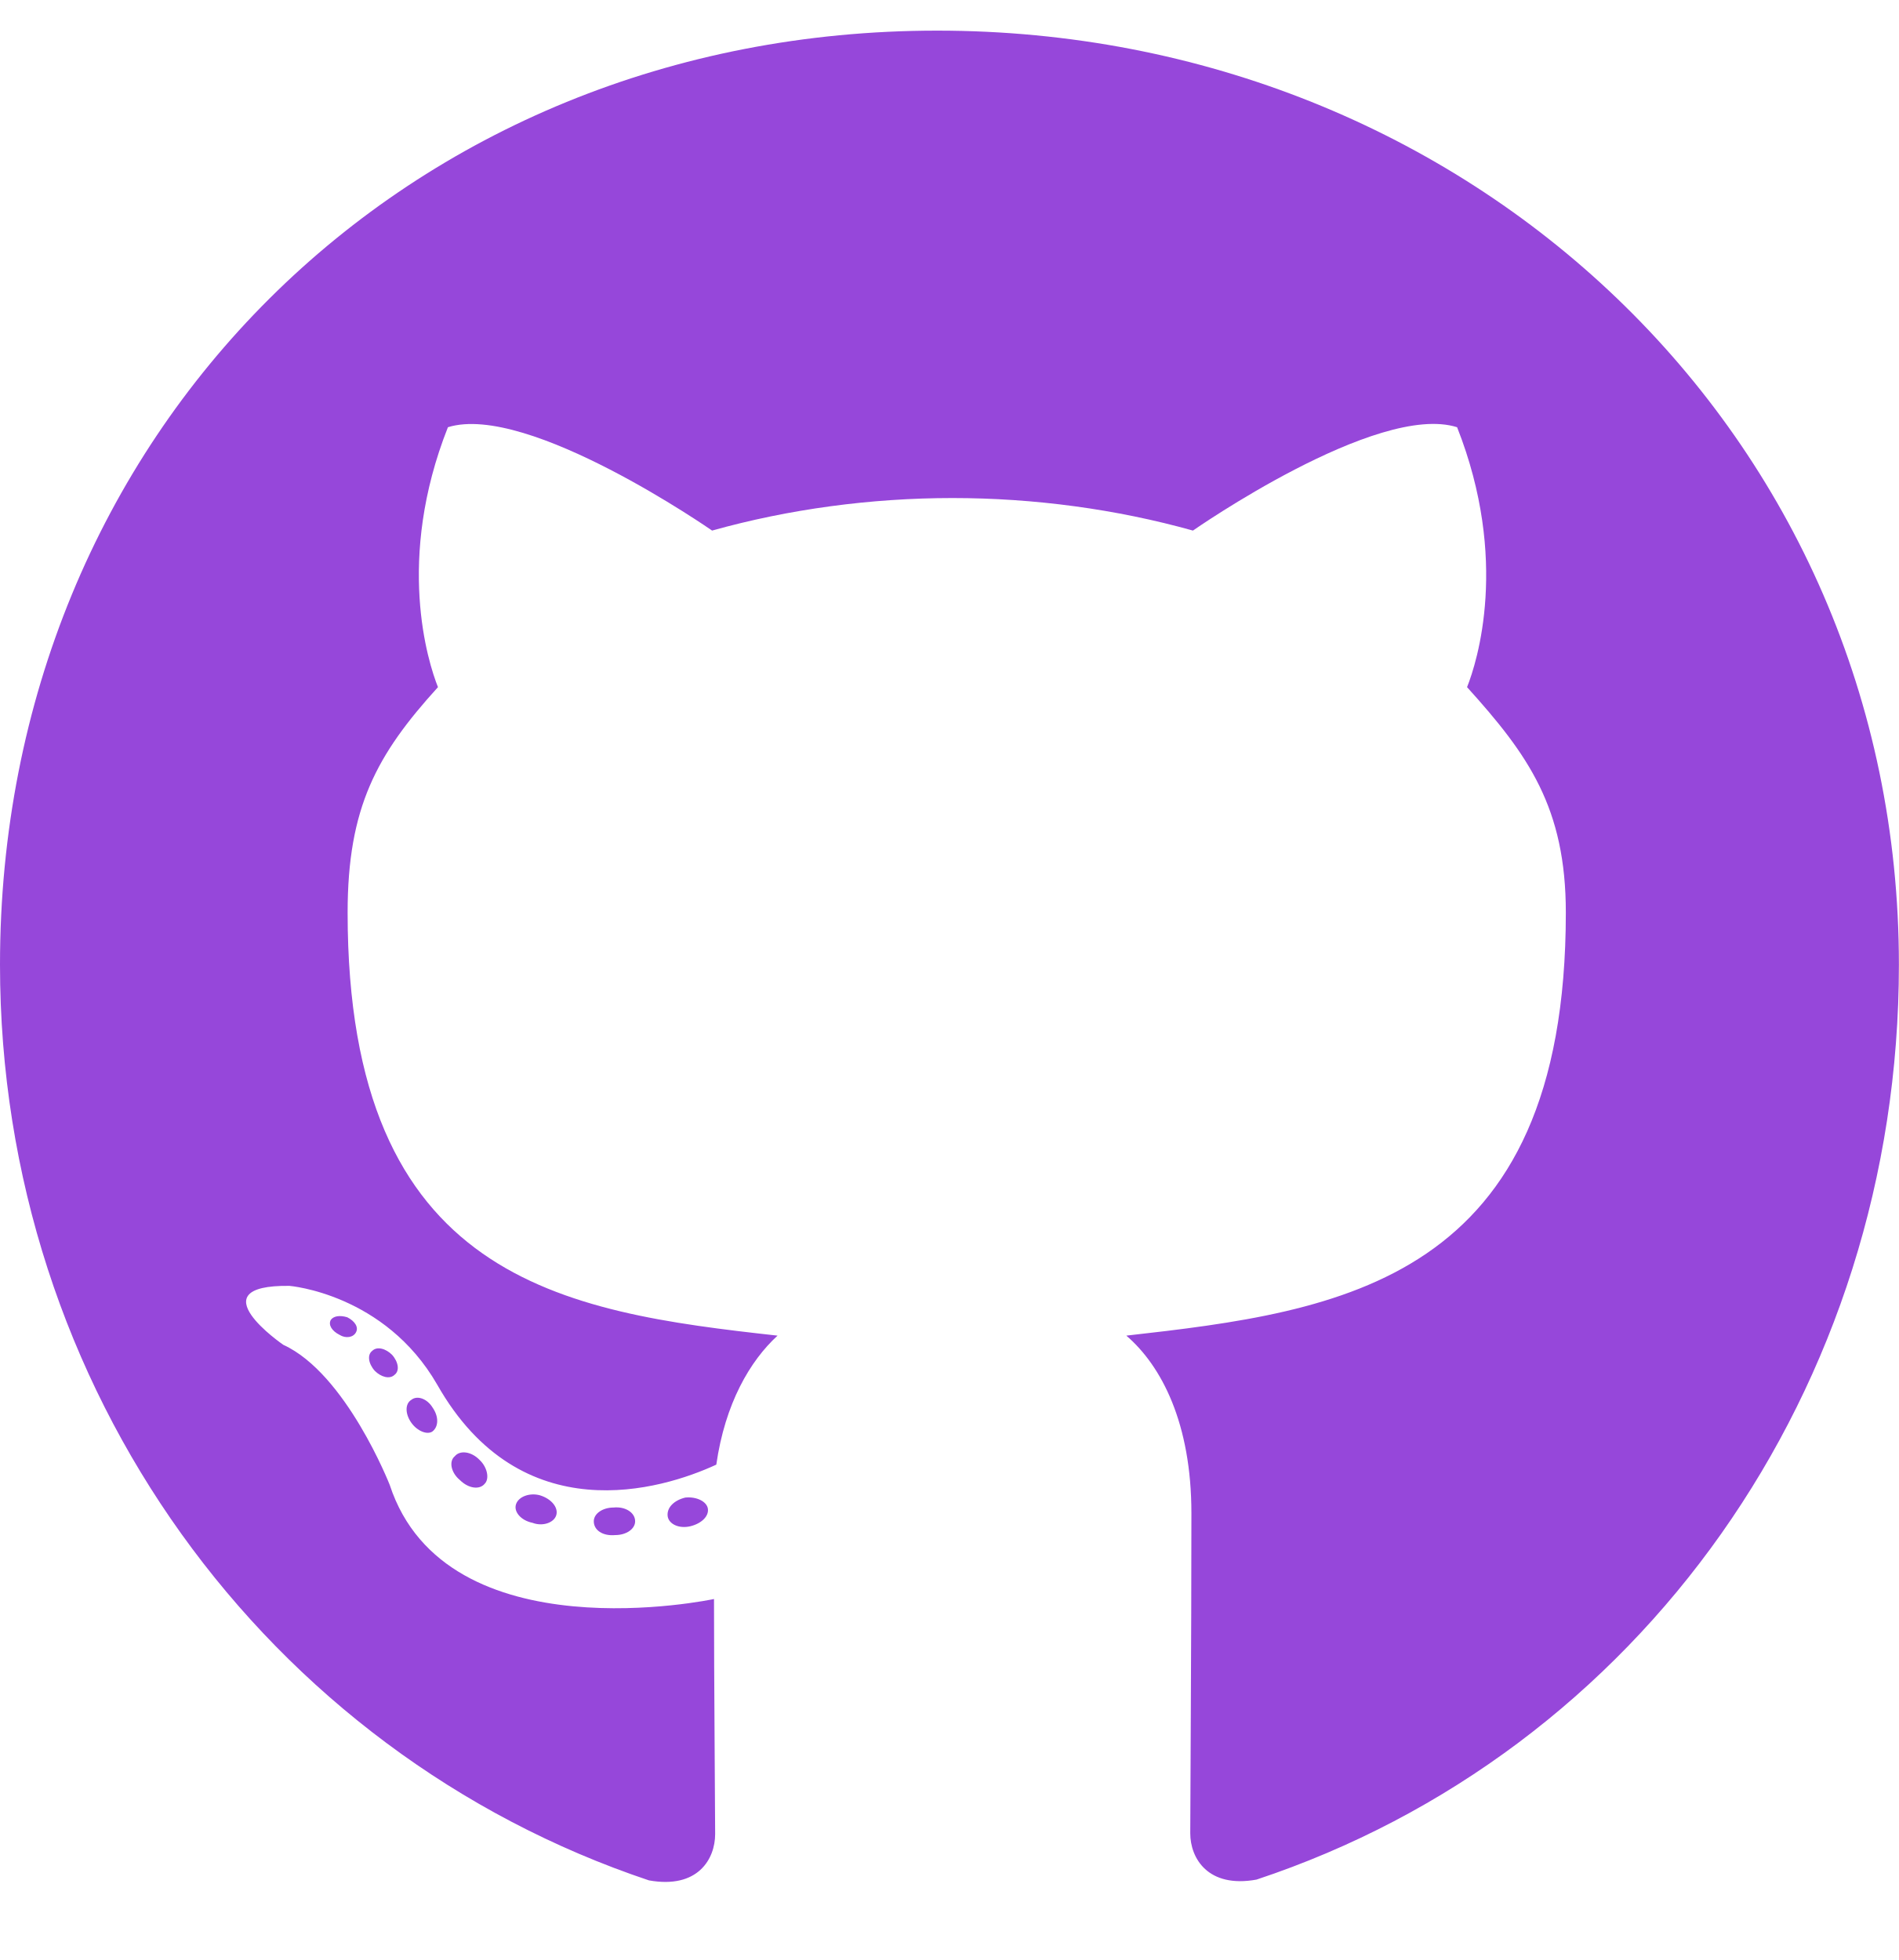
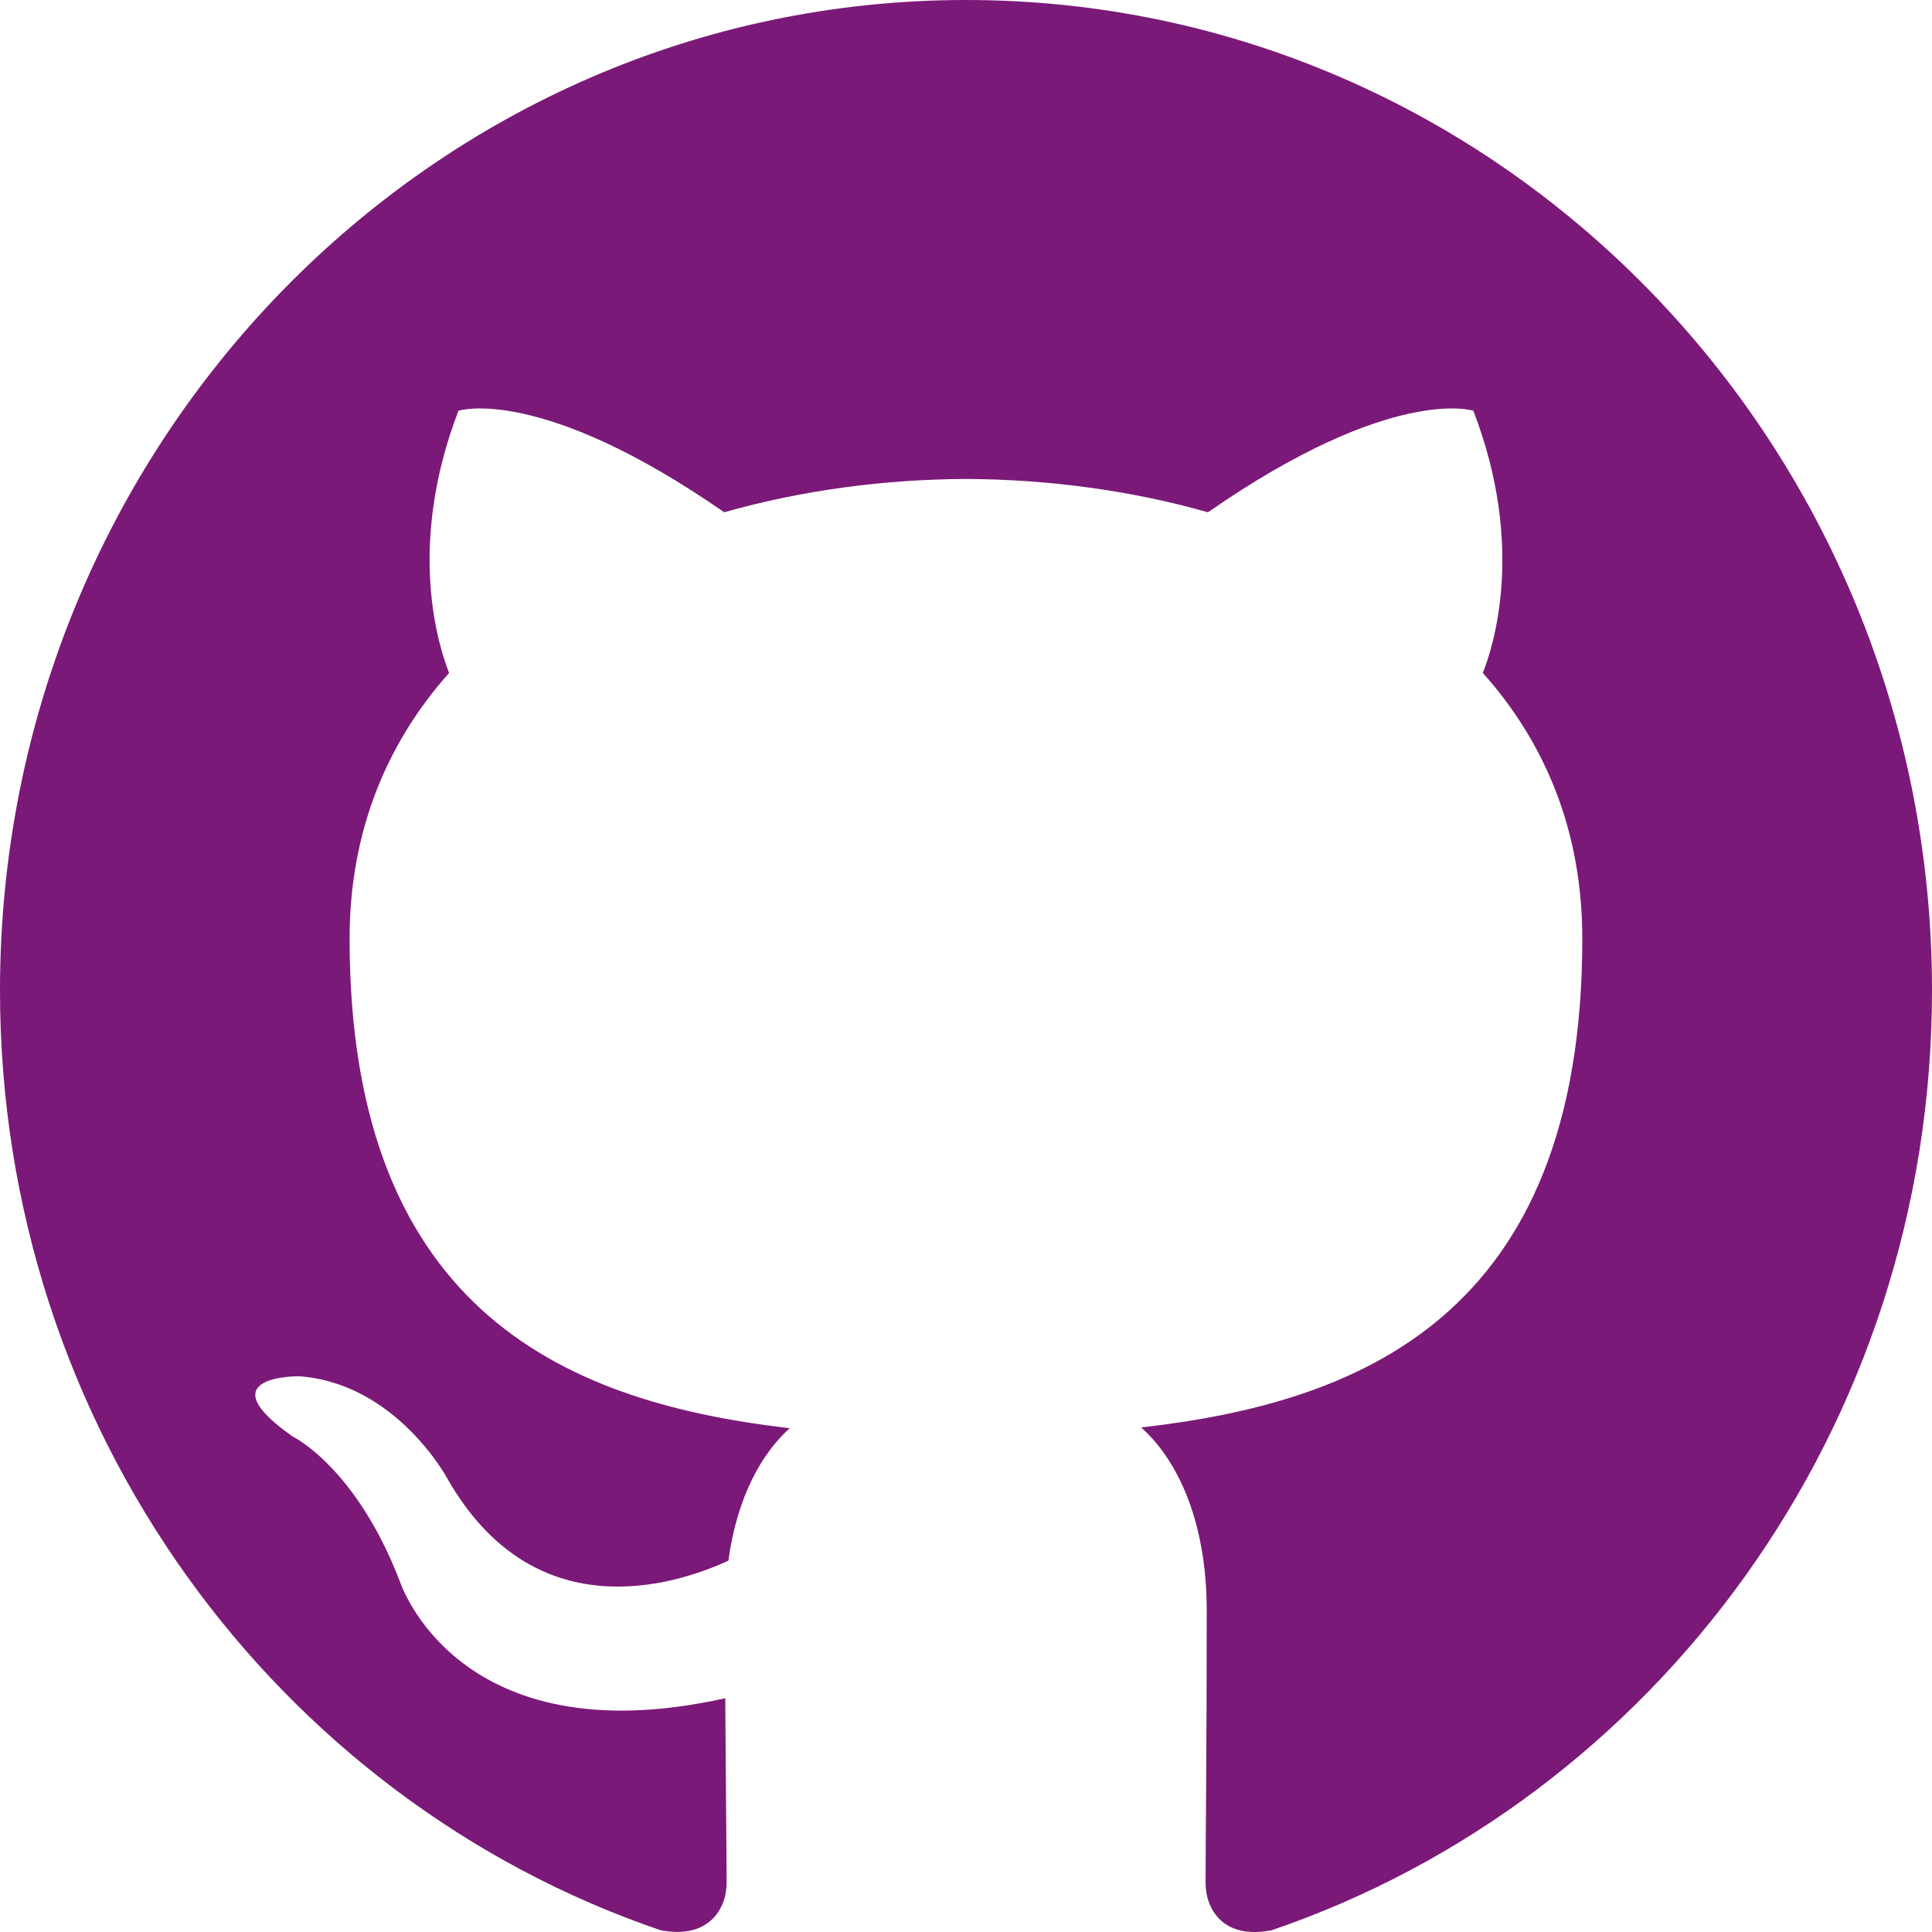
- <svg xmlns="http://www.w3.org/2000/svg" viewBox="0 0 496 512">
-   <path fill="#9647da" d="M165.9 397.4c0 2-2.3 3.6-5.2 3.6-3.3 .3-5.6-1.3-5.6-3.6 0-2 2.3-3.6 5.2-3.6 3-.3 5.6 1.3 5.6 3.6zm-31.1-4.5c-.7 2 1.3 4.3 4.3 4.9 2.6 1 5.6 0 6.2-2s-1.3-4.3-4.3-5.2c-2.6-.7-5.5 .3-6.2 2.3zm44.2-1.7c-2.9 .7-4.9 2.6-4.6 4.9 .3 2 2.9 3.3 5.9 2.6 2.9-.7 4.9-2.6 4.6-4.6-.3-1.9-3-3.2-5.9-2.9zM244.8 8C106.1 8 0 113.3 0 252c0 110.9 69.8 205.8 169.5 239.2 12.8 2.3 17.3-5.6 17.3-12.1 0-6.2-.3-40.4-.3-61.4 0 0-70 15-84.7-29.8 0 0-11.4-29.1-27.8-36.6 0 0-22.9-15.7 1.6-15.4 0 0 24.9 2 38.6 25.8 21.9 38.6 58.6 27.5 72.9 20.9 2.3-16 8.8-27.1 16-33.7-55.9-6.2-112.3-14.3-112.3-110.5 0-27.5 7.6-41.3 23.6-58.9-2.6-6.5-11.1-33.3 2.6-67.9 20.9-6.5 69 27 69 27 20-5.6 41.5-8.5 62.8-8.5s42.8 2.9 62.8 8.5c0 0 48.1-33.6 69-27 13.7 34.7 5.2 61.4 2.6 67.9 16 17.7 25.8 31.5 25.8 58.9 0 96.5-58.9 104.2-114.8 110.5 9.2 7.9 17 22.9 17 46.4 0 33.7-.3 75.4-.3 83.6 0 6.5 4.6 14.4 17.3 12.1C428.2 457.8 496 362.9 496 252 496 113.3 383.5 8 244.8 8zM97.2 352.9c-1.3 1-1 3.3 .7 5.2 1.6 1.6 3.9 2.3 5.2 1 1.3-1 1-3.3-.7-5.2-1.6-1.6-3.9-2.3-5.2-1zm-10.8-8.1c-.7 1.3 .3 2.9 2.3 3.9 1.6 1 3.6 .7 4.3-.7 .7-1.3-.3-2.9-2.3-3.9-2-.6-3.6-.3-4.3 .7zm32.4 35.6c-1.6 1.3-1 4.3 1.3 6.2 2.3 2.3 5.2 2.6 6.5 1 1.3-1.3 .7-4.3-1.3-6.2-2.2-2.3-5.2-2.6-6.5-1zm-11.4-14.7c-1.6 1-1.6 3.6 0 5.9 1.6 2.3 4.3 3.3 5.6 2.3 1.6-1.3 1.6-3.9 0-6.2-1.4-2.3-4-3.3-5.6-2z" />
+ <svg xmlns="http://www.w3.org/2000/svg" viewBox="0 0 20 20" version="1.1" fill="#000000">
+   <g id="SVGRepo_bgCarrier" stroke-width="0" />
+   <g id="SVGRepo_tracerCarrier" stroke-linecap="round" stroke-linejoin="round" />
+   <g id="SVGRepo_iconCarrier">
+     <defs> </defs>
+     <g id="Page-1" stroke="none" stroke-width="1" fill="none" fill-rule="evenodd">
+       <g id="Dribbble-Light-Preview" transform="translate(-140, -7559)" fill="#7b1978">
+         <g id="icons" transform="translate(56, 160)">
+           <path d="M94,7399 C99.523,7399 104,7403.59 104,7409.253 C104,7413.782 101.138,7417.624 97.167,7418.981 C96.66,7419.082 96.48,7418.762 96.48,7418.489 C96.48,7418.151 96.492,7417.047 96.492,7415.675 C96.492,7414.719 96.172,7414.095 95.813,7413.777 C98.04,7413.523 100.38,7412.656 100.38,7408.718 C100.38,7407.598 99.992,7406.684 99.35,7405.966 C99.454,7405.707 99.797,7404.664 99.252,7403.252 C99.252,7403.252 98.414,7402.977 96.505,7404.303 C95.706,7404.076 94.85,7403.962 94,7403.958 C93.15,7403.962 92.295,7404.076 91.497,7404.303 C89.586,7402.977 88.746,7403.252 88.746,7403.252 C88.203,7404.664 88.546,7405.707 88.649,7405.966 C88.01,7406.684 87.619,7407.598 87.619,7408.718 C87.619,7412.646 89.954,7413.526 92.175,7413.785 C91.889,7414.041 91.63,7414.493 91.54,7415.156 C90.97,7415.418 89.522,7415.871 88.63,7414.304 C88.63,7414.304 88.101,7413.319 87.097,7413.247 C87.097,7413.247 86.122,7413.234 87.029,7413.87 C87.029,7413.87 87.684,7414.185 88.139,7415.37 C88.139,7415.37 88.726,7417.2 91.508,7416.58 C91.513,7417.437 91.522,7418.245 91.522,7418.489 C91.522,7418.76 91.338,7419.077 90.839,7418.982 C86.865,7417.627 84,7413.783 84,7409.253 C84,7403.59 88.478,7399 94,7399" id="github-[#142]"> </path>
+         </g>
+       </g>
+     </g>
+   </g>
</svg>
